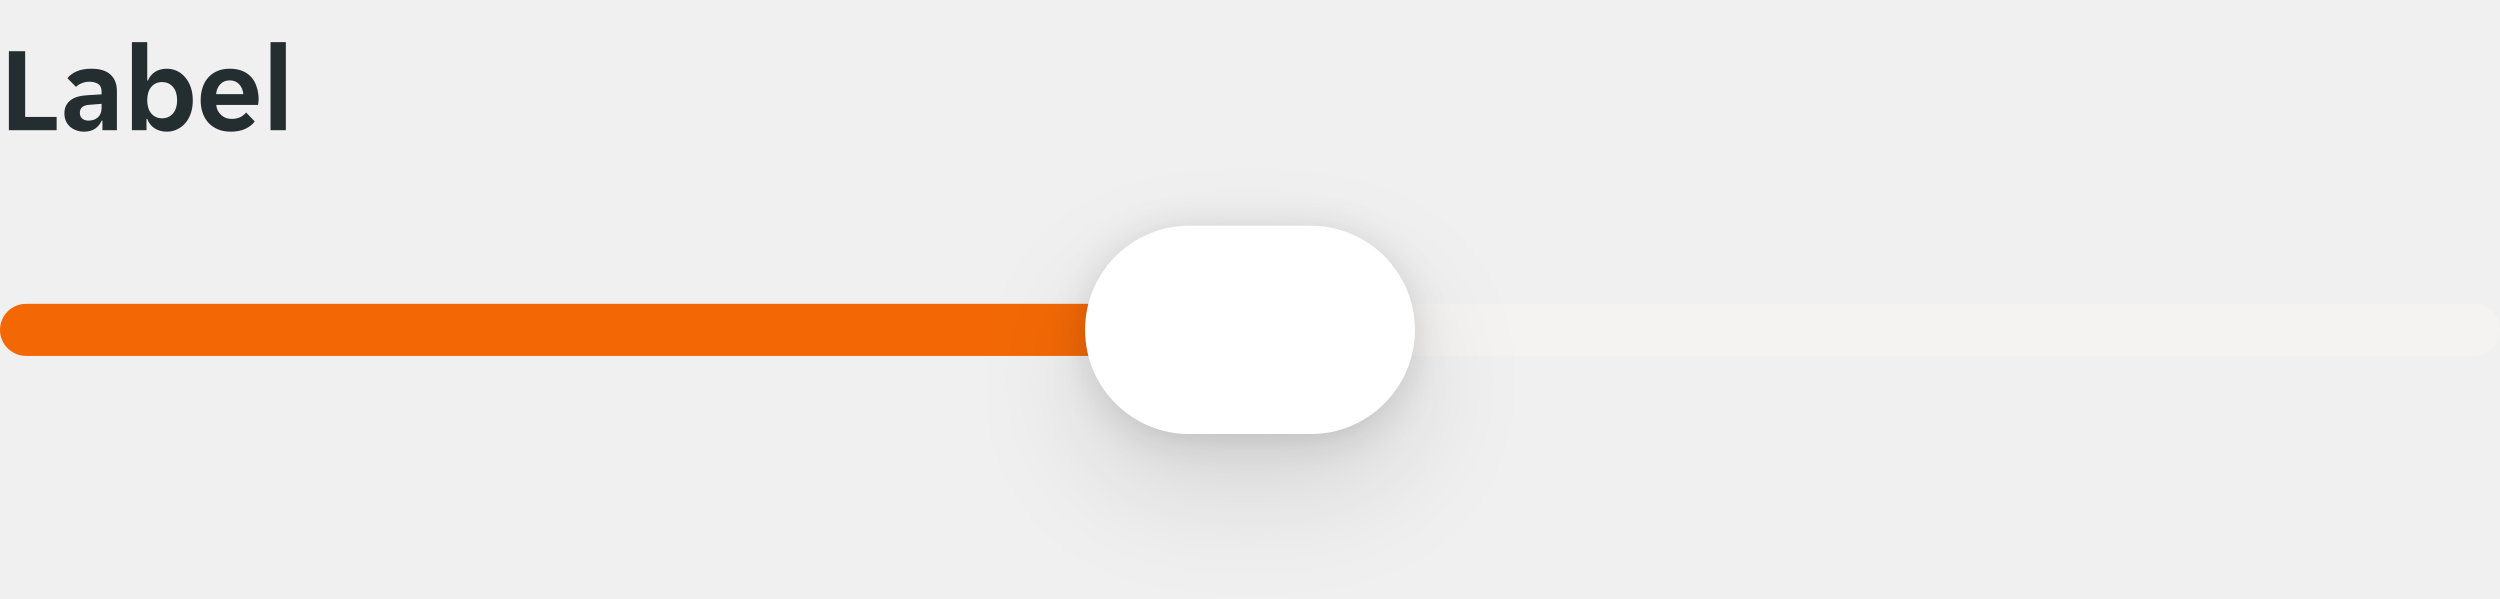
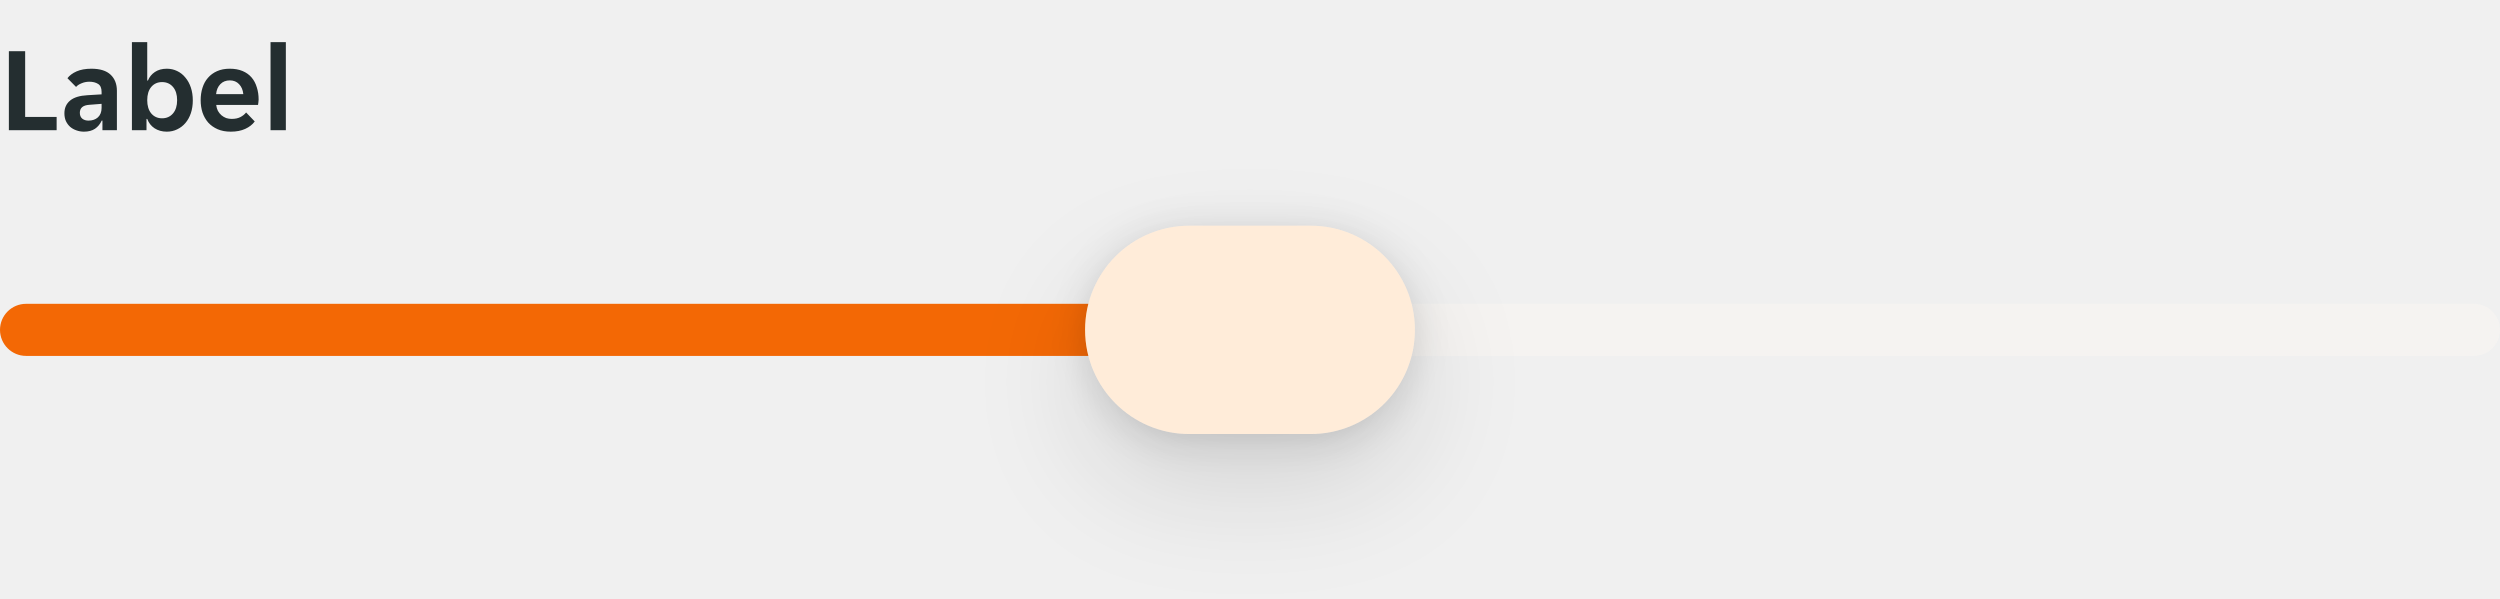
<svg xmlns="http://www.w3.org/2000/svg" width="288" height="69" viewBox="0 0 288 69" fill="none">
-   <g clip-path="url(#clip0_27878_5740)">
+   <g clip-path="url(#clip0_27991_6566)">
    <path d="M1.022 5.9H2.898V13.474H6.524V15H1.022V5.9ZM9.673 15.168C9.365 15.168 9.071 15.117 8.791 15.014C8.521 14.921 8.283 14.785 8.077 14.608C7.872 14.421 7.709 14.197 7.587 13.936C7.475 13.675 7.419 13.381 7.419 13.054C7.419 12.438 7.639 11.948 8.077 11.584C8.516 11.22 9.183 11.015 10.079 10.968L11.703 10.87V10.59C11.703 10.142 11.568 9.834 11.297 9.666C11.027 9.498 10.691 9.414 10.289 9.414C9.972 9.414 9.673 9.475 9.393 9.596C9.113 9.708 8.903 9.848 8.763 10.016L7.769 9.008C8.012 8.691 8.362 8.429 8.819 8.224C9.286 8.019 9.855 7.916 10.527 7.916C11.517 7.916 12.254 8.145 12.739 8.602C13.225 9.059 13.467 9.68 13.467 10.464V15H11.801V13.894H11.717C11.54 14.286 11.283 14.599 10.947 14.832C10.611 15.056 10.187 15.168 9.673 15.168ZM10.191 13.894C10.639 13.894 11.003 13.768 11.283 13.516C11.563 13.255 11.703 12.891 11.703 12.424V11.962L10.289 12.074C9.561 12.121 9.197 12.429 9.197 12.998C9.197 13.287 9.291 13.511 9.477 13.67C9.664 13.819 9.902 13.894 10.191 13.894ZM19.215 15.168C18.674 15.168 18.203 15.037 17.801 14.776C17.409 14.515 17.129 14.155 16.961 13.698H16.877V15H15.197V4.85H16.961V9.274H17.045C17.204 8.873 17.47 8.546 17.843 8.294C18.217 8.042 18.674 7.916 19.215 7.916C19.645 7.916 20.041 8.005 20.405 8.182C20.779 8.359 21.096 8.611 21.357 8.938C21.628 9.255 21.838 9.638 21.987 10.086C22.137 10.534 22.211 11.029 22.211 11.57C22.211 12.102 22.137 12.592 21.987 13.04C21.838 13.479 21.628 13.857 21.357 14.174C21.096 14.482 20.779 14.725 20.405 14.902C20.041 15.079 19.645 15.168 19.215 15.168ZM18.669 13.628C19.192 13.628 19.612 13.441 19.929 13.068C20.247 12.695 20.405 12.186 20.405 11.542C20.405 10.898 20.247 10.389 19.929 10.016C19.612 9.643 19.192 9.456 18.669 9.456C18.156 9.456 17.741 9.643 17.423 10.016C17.115 10.389 16.961 10.898 16.961 11.542C16.961 12.186 17.115 12.695 17.423 13.068C17.741 13.441 18.156 13.628 18.669 13.628ZM26.588 15.168C26.009 15.168 25.505 15.075 25.076 14.888C24.647 14.701 24.283 14.445 23.984 14.118C23.695 13.782 23.475 13.395 23.326 12.956C23.186 12.517 23.116 12.046 23.116 11.542C23.116 11.029 23.186 10.553 23.326 10.114C23.466 9.666 23.676 9.283 23.956 8.966C24.236 8.639 24.586 8.383 25.006 8.196C25.426 8.009 25.916 7.916 26.476 7.916C27.036 7.916 27.526 8.005 27.946 8.182C28.366 8.359 28.711 8.607 28.982 8.924C29.253 9.241 29.453 9.619 29.584 10.058C29.724 10.487 29.794 10.959 29.794 11.472C29.794 11.565 29.785 11.673 29.766 11.794C29.757 11.915 29.743 12.013 29.724 12.088H24.908C24.936 12.34 25.001 12.569 25.104 12.774C25.216 12.97 25.351 13.138 25.51 13.278C25.678 13.418 25.86 13.525 26.056 13.6C26.261 13.665 26.471 13.698 26.686 13.698C27.087 13.698 27.423 13.628 27.694 13.488C27.965 13.348 28.184 13.171 28.352 12.956L29.346 13.992C29.085 14.347 28.721 14.631 28.254 14.846C27.787 15.061 27.232 15.168 26.588 15.168ZM26.476 9.26C26.028 9.26 25.664 9.405 25.384 9.694C25.104 9.983 24.941 10.366 24.894 10.842H28.03C27.983 10.366 27.82 9.983 27.54 9.694C27.269 9.405 26.915 9.26 26.476 9.26ZM31.166 4.85H32.93V15H31.166V4.85Z" fill="#242E30" />
  </g>
  <rect y="35" width="288" height="6" rx="3" fill="#F5F3F1" />
  <rect y="35" width="146" height="6" rx="3" fill="#F36805" />
-   <g filter="url(#filter0_dd_27878_5740)">
+   <g filter="url(#filter0_dd_27991_6566)">
    <rect width="38" height="24" rx="12" transform="matrix(-1 0 0 1 163 26)" fill="white" />
  </g>
+   <path opacity="0.15" d="M125 38C125 31.373 130.373 26 137 26H151C157.627 26 163 31.373 163 38C163 44.627 157.627 50 151 50H137C130.373 50 125 44.627 125 38Z" fill="#FF8000" />
  <defs>
-     <filter id="filter0_dd_27878_5740" x="112" y="19" width="64" height="50" filterUnits="userSpaceOnUse" color-interpolation-filters="sRGB">
+     <filter id="filter0_dd_27991_6566" x="112" y="19" width="64" height="50" filterUnits="userSpaceOnUse" color-interpolation-filters="sRGB">
      <feFlood flood-opacity="0" result="BackgroundImageFix" />
      <feColorMatrix in="SourceAlpha" type="matrix" values="0 0 0 0 0 0 0 0 0 0 0 0 0 0 0 0 0 0 127 0" result="hardAlpha" />
      <feOffset dy="6" />
      <feGaussianBlur stdDeviation="6.5" />
      <feColorMatrix type="matrix" values="0 0 0 0 0 0 0 0 0 0 0 0 0 0 0 0 0 0 0.12 0" />
-       <feBlend mode="normal" in2="BackgroundImageFix" result="effect1_dropShadow_27878_5740" />
+       <feBlend mode="normal" in2="BackgroundImageFix" result="effect1_dropShadow_27991_6566" />
      <feColorMatrix in="SourceAlpha" type="matrix" values="0 0 0 0 0 0 0 0 0 0 0 0 0 0 0 0 0 0 127 0" result="hardAlpha" />
      <feOffset dy="0.5" />
      <feGaussianBlur stdDeviation="2" />
      <feColorMatrix type="matrix" values="0 0 0 0 0 0 0 0 0 0 0 0 0 0 0 0 0 0 0.12 0" />
-       <feBlend mode="normal" in2="effect1_dropShadow_27878_5740" result="effect2_dropShadow_27878_5740" />
-       <feBlend mode="normal" in="SourceGraphic" in2="effect2_dropShadow_27878_5740" result="shape" />
+       <feBlend mode="normal" in2="effect1_dropShadow_27991_6566" result="effect2_dropShadow_27991_6566" />
+       <feBlend mode="normal" in="SourceGraphic" in2="effect2_dropShadow_27991_6566" result="shape" />
    </filter>
-     <clipPath id="clip0_27878_5740">
+     <clipPath id="clip0_27991_6566">
      <rect width="34" height="20" fill="white" />
    </clipPath>
  </defs>
</svg>
